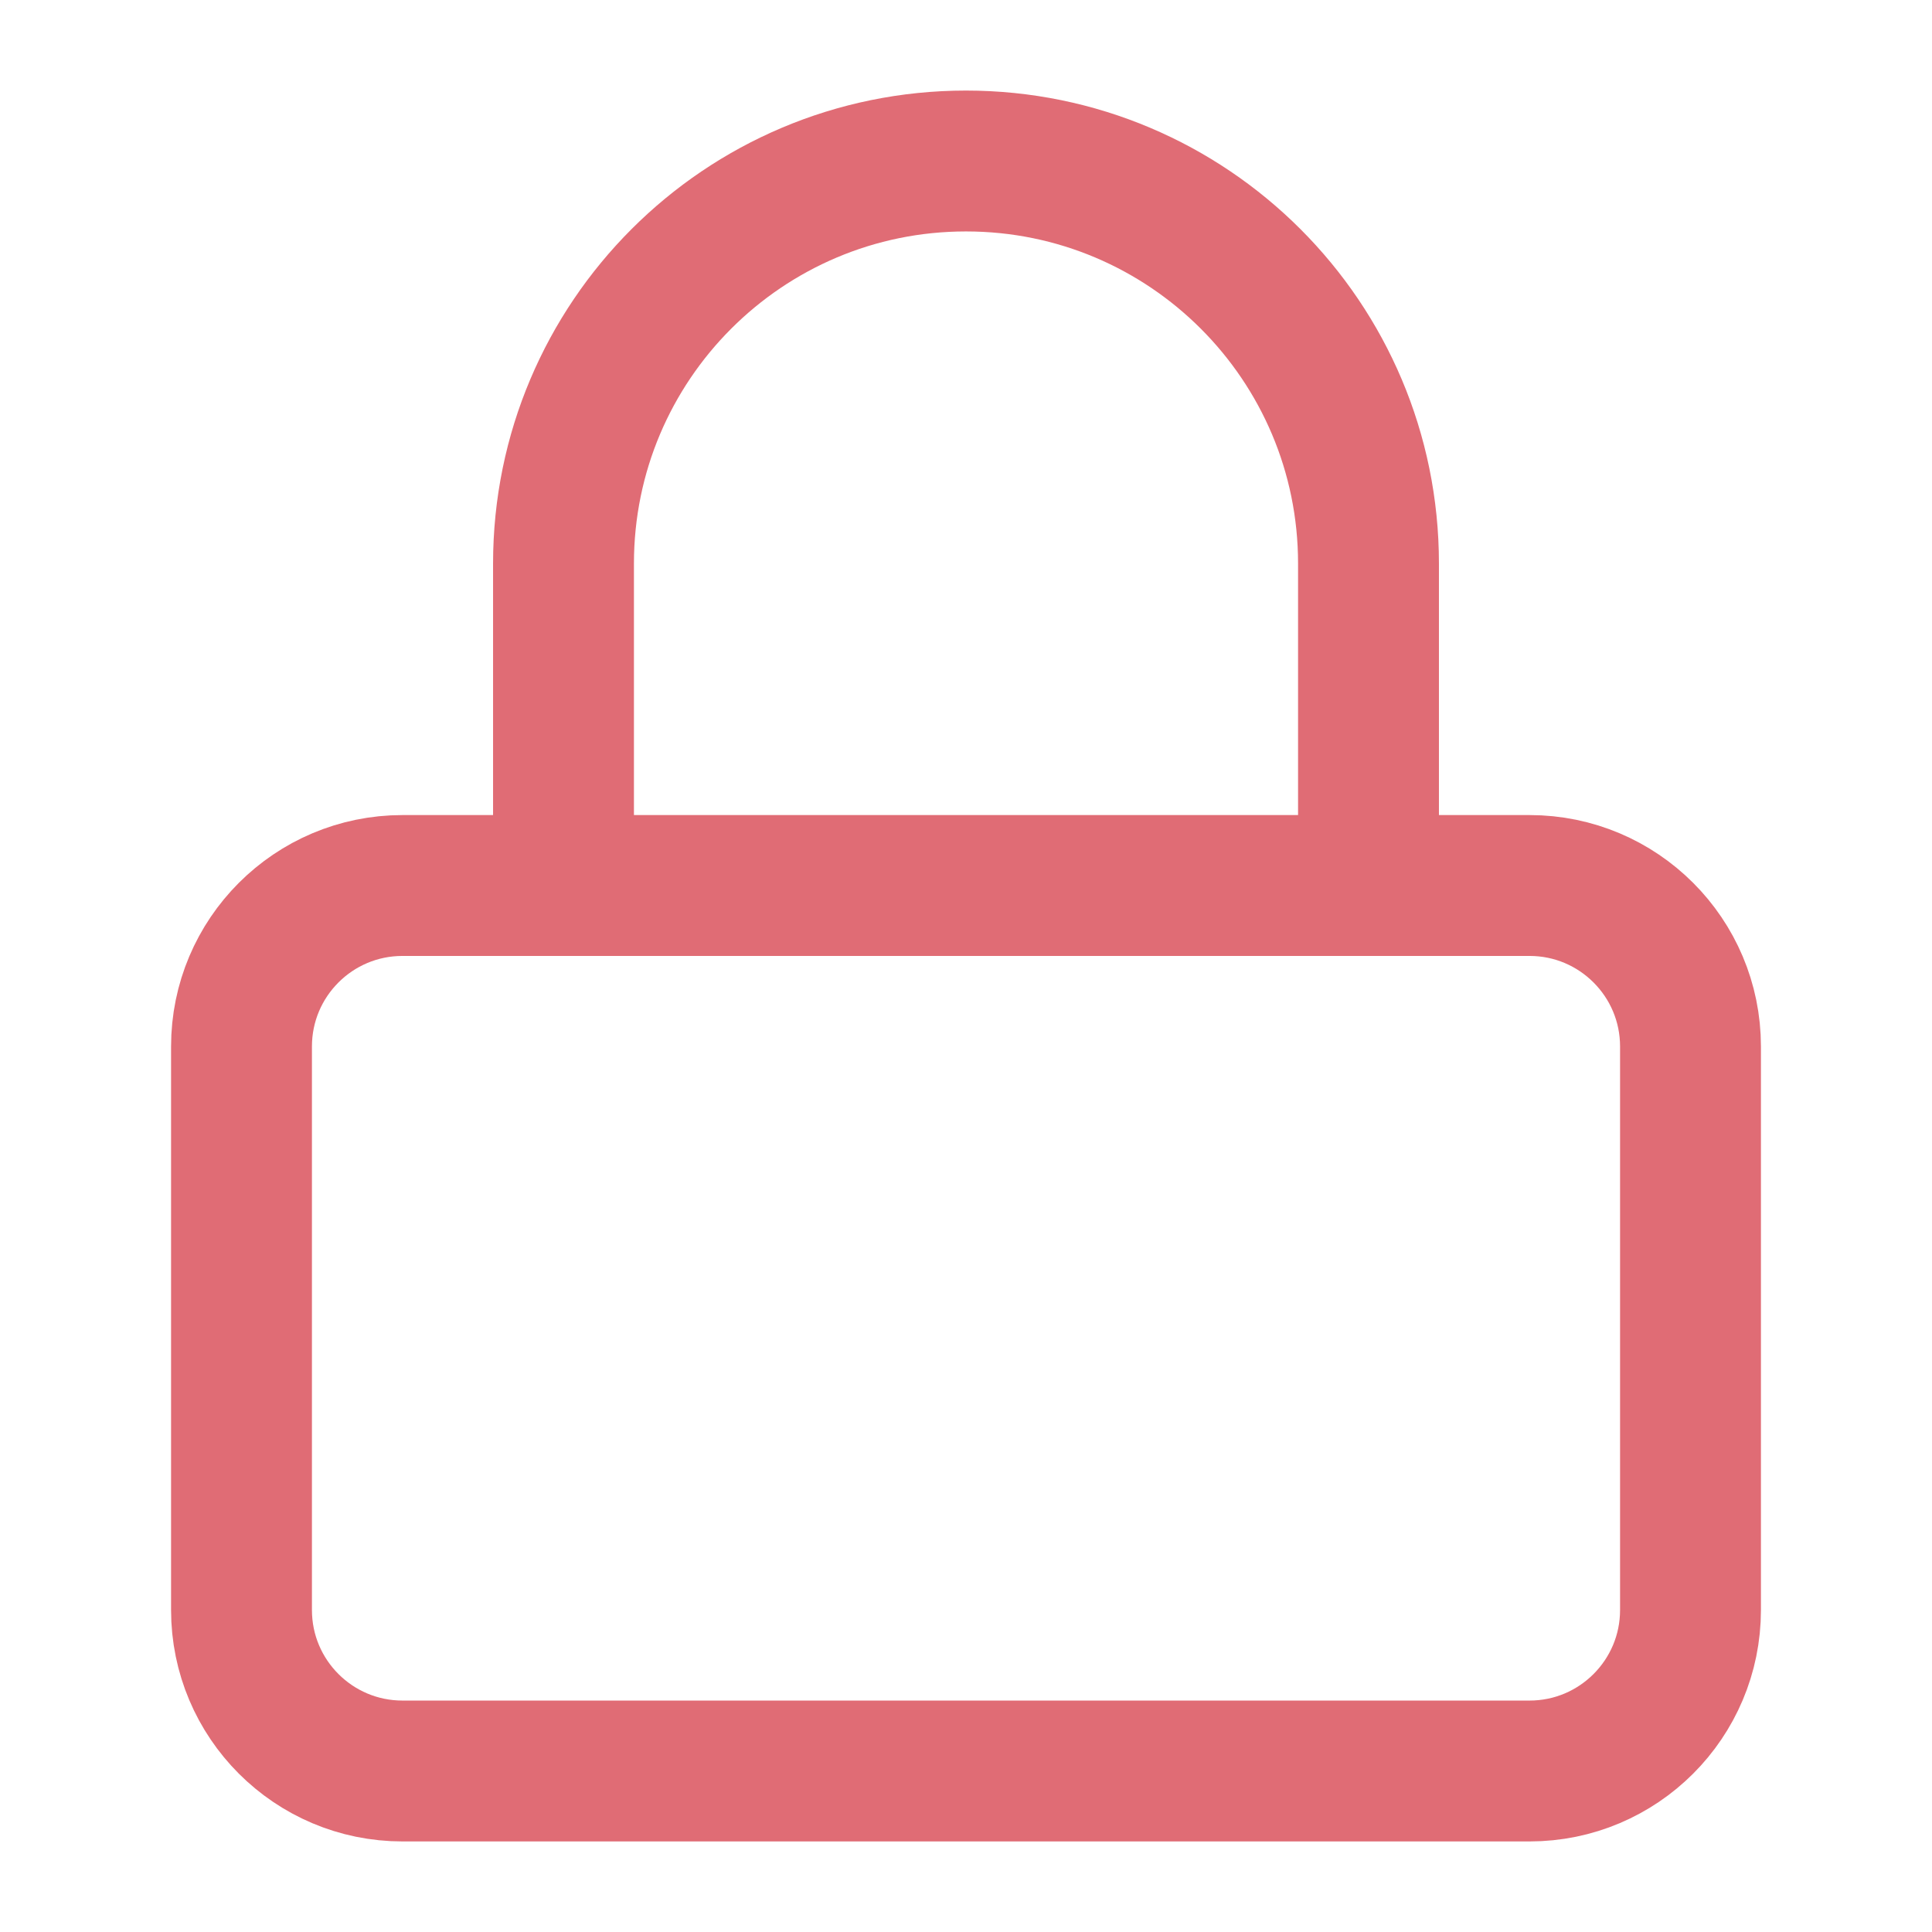
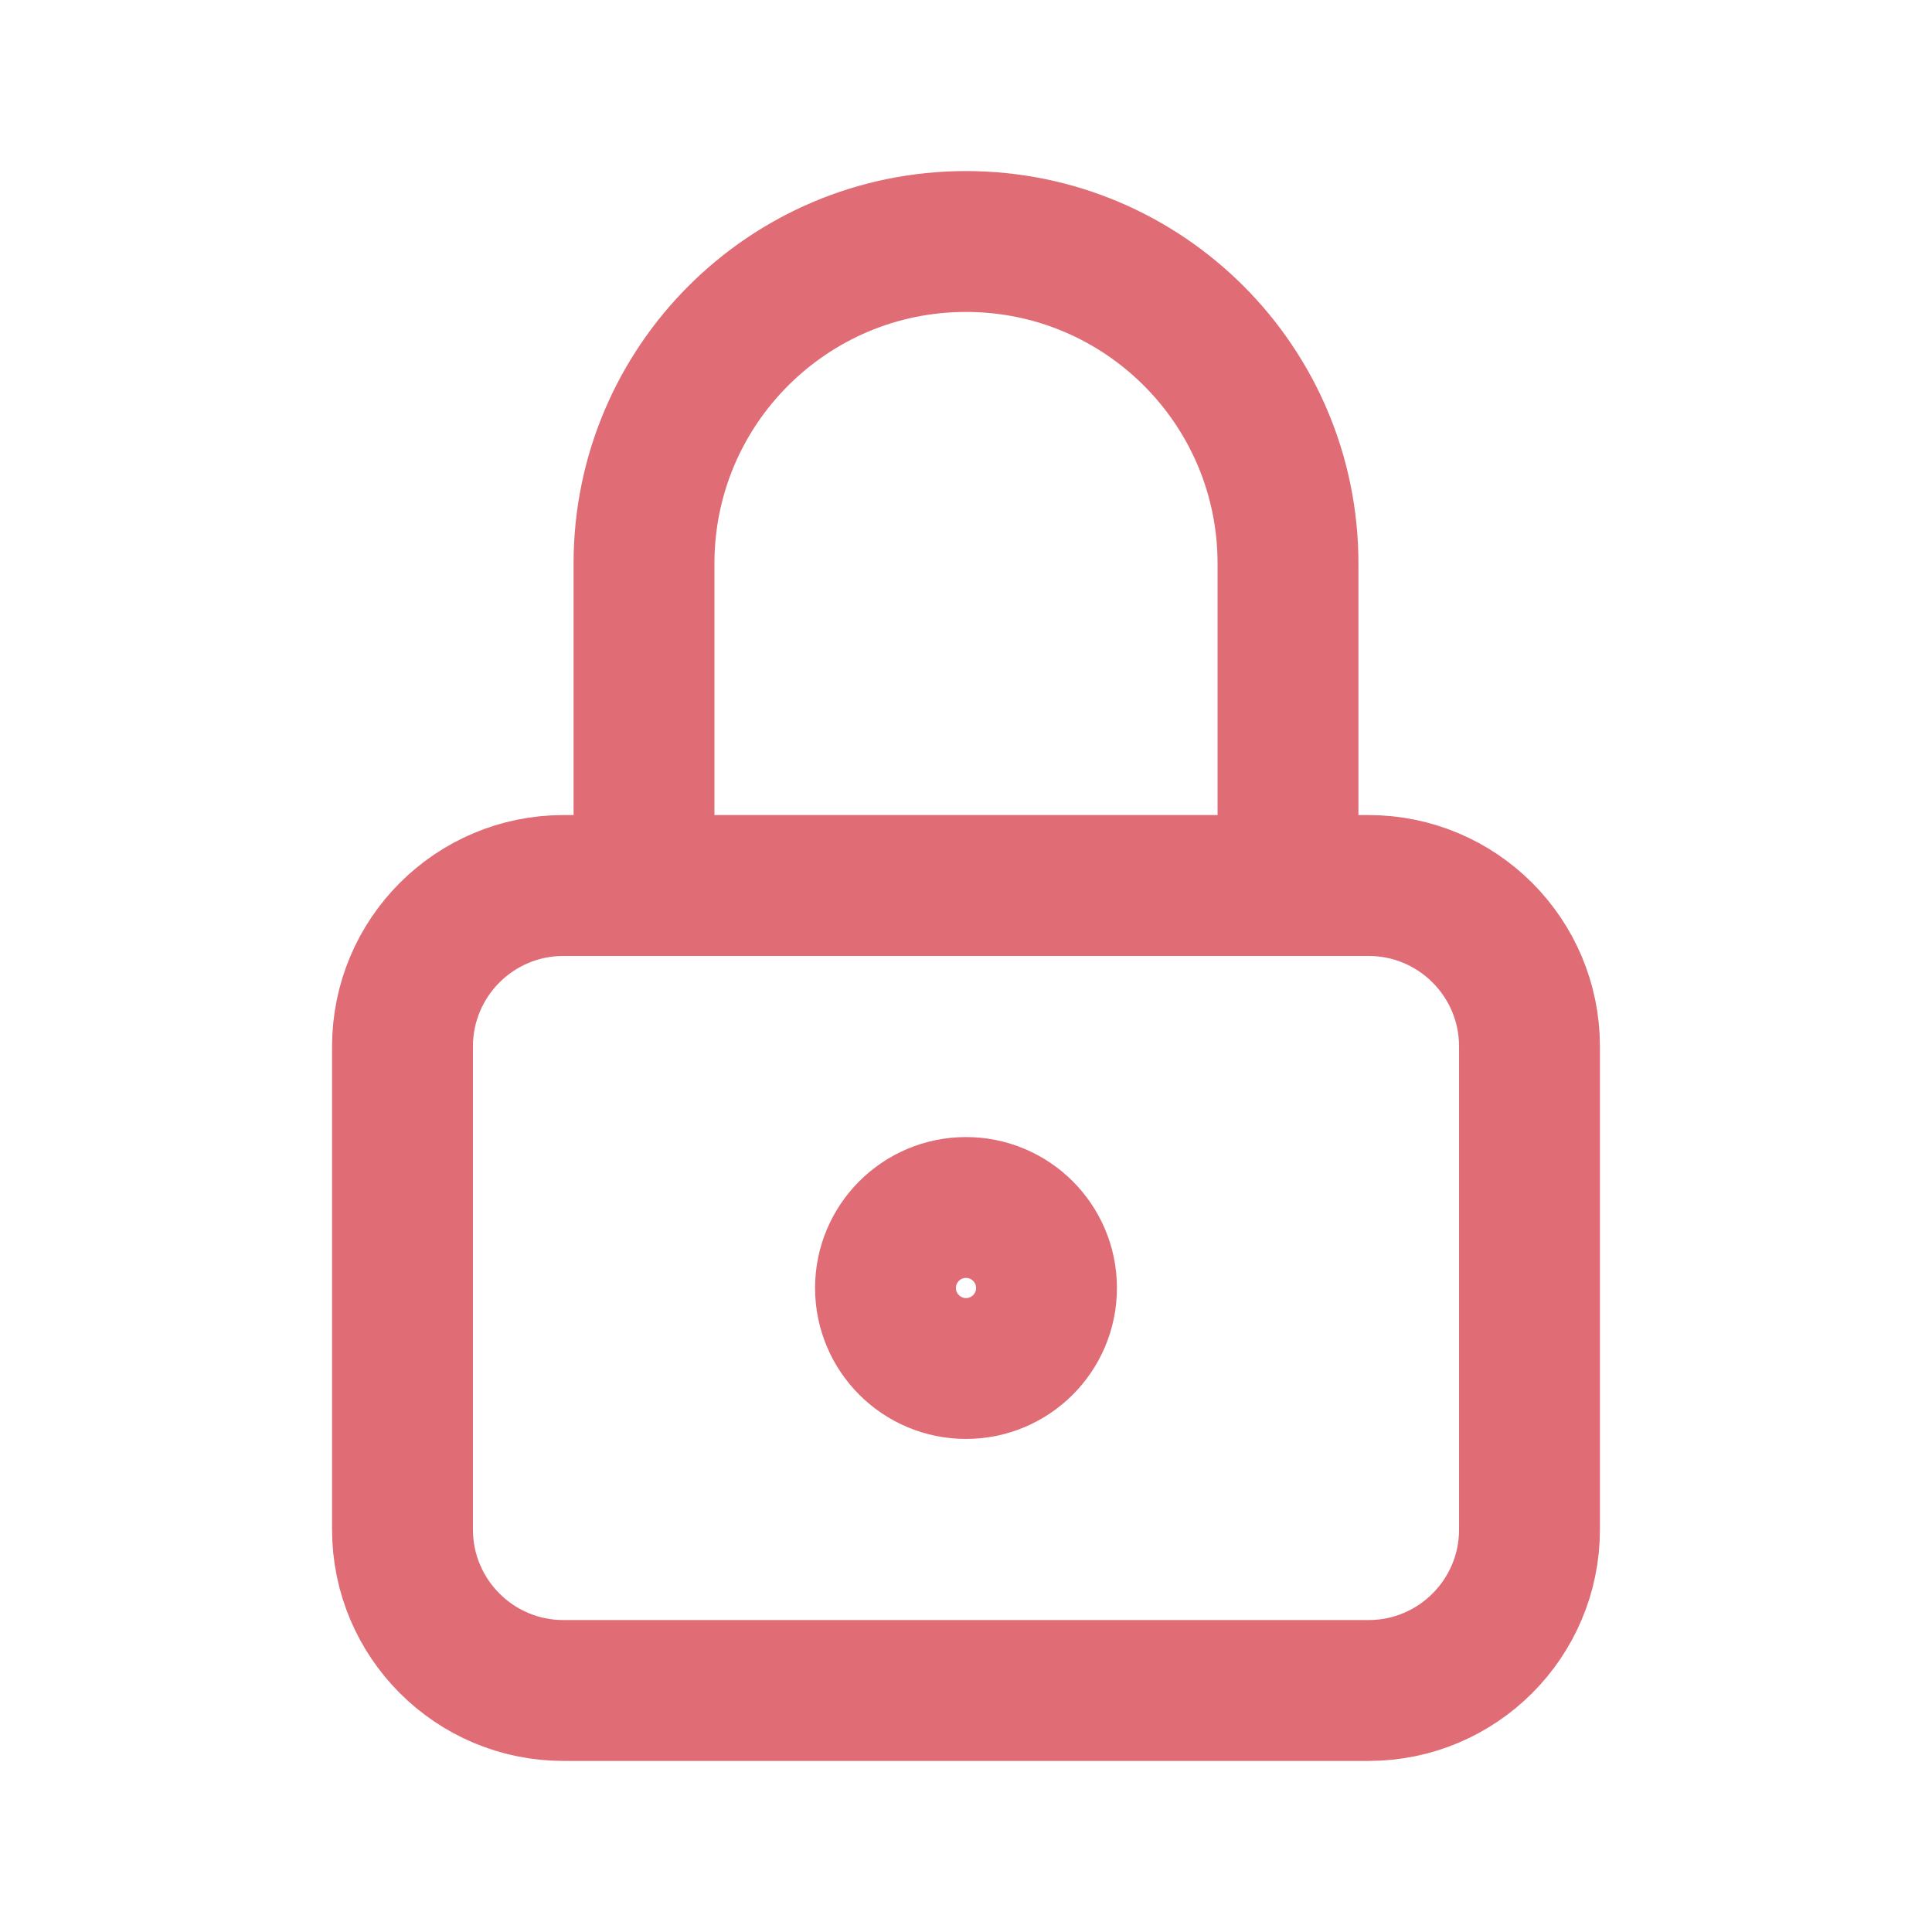
- <svg xmlns="http://www.w3.org/2000/svg" class="lucide lucide-lock" width="24" height="24" viewBox="0 0 24 24" fill="none" stroke="#e06c75" stroke-width="1.75" stroke-linecap="round" stroke-linejoin="round">
-   <rect width="18" height="11" x="3" y="11" rx="2" ry="2" />
-   <path d="M7 11V7a5 5 0 0 1 10 0v4" />
+ <svg xmlns="http://www.w3.org/2000/svg" width="24" height="24" viewBox="0 0 24 24" fill="none" stroke="#e06c75" stroke-width="1.75" stroke-linecap="round" stroke-linejoin="round" class="icon icon-tabler icons-tabler-outline icon-tabler-lock">
+   <path stroke="none" d="M0 0h24v24H0z" fill="none" />
+   <path d="M5 13a2 2 0 0 1 2 -2h10a2 2 0 0 1 2 2v6a2 2 0 0 1 -2 2h-10a2 2 0 0 1 -2 -2v-6" />
+   <path d="M11 16a1 1 0 1 0 2 0a1 1 0 0 0 -2 0" />
+   <path d="M8 11v-4a4 4 0 1 1 8 0v4" />
</svg>
